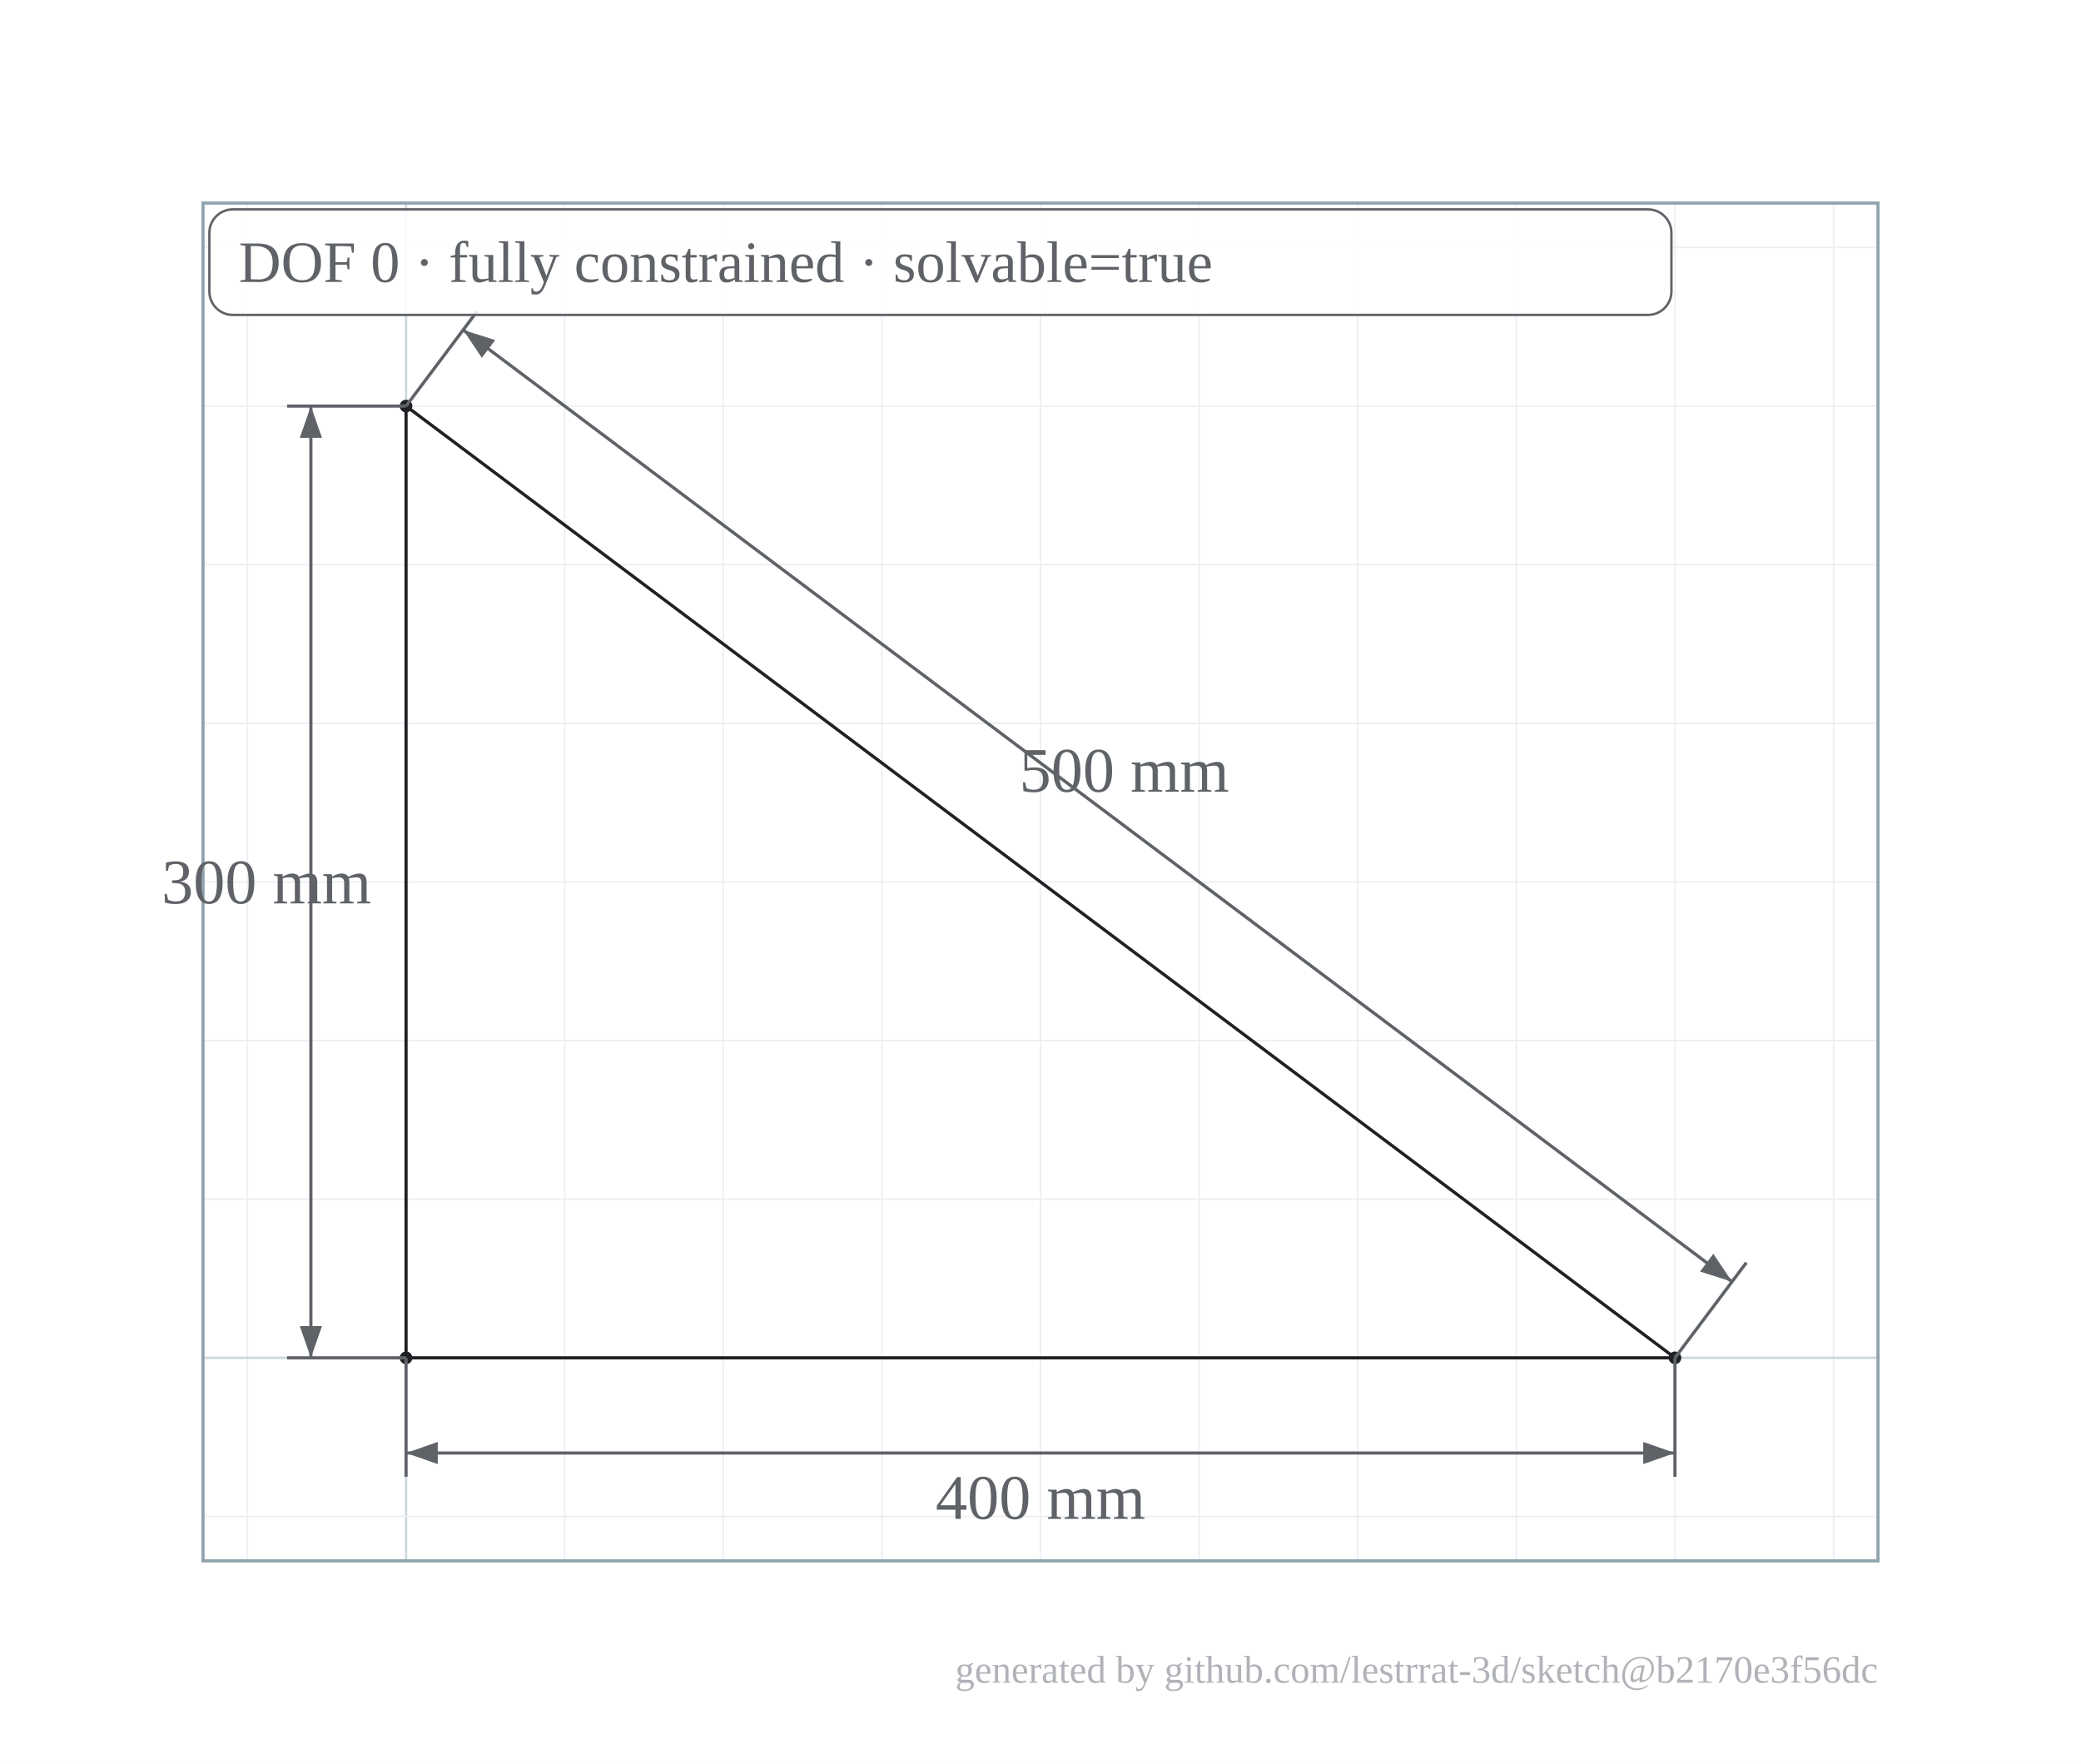
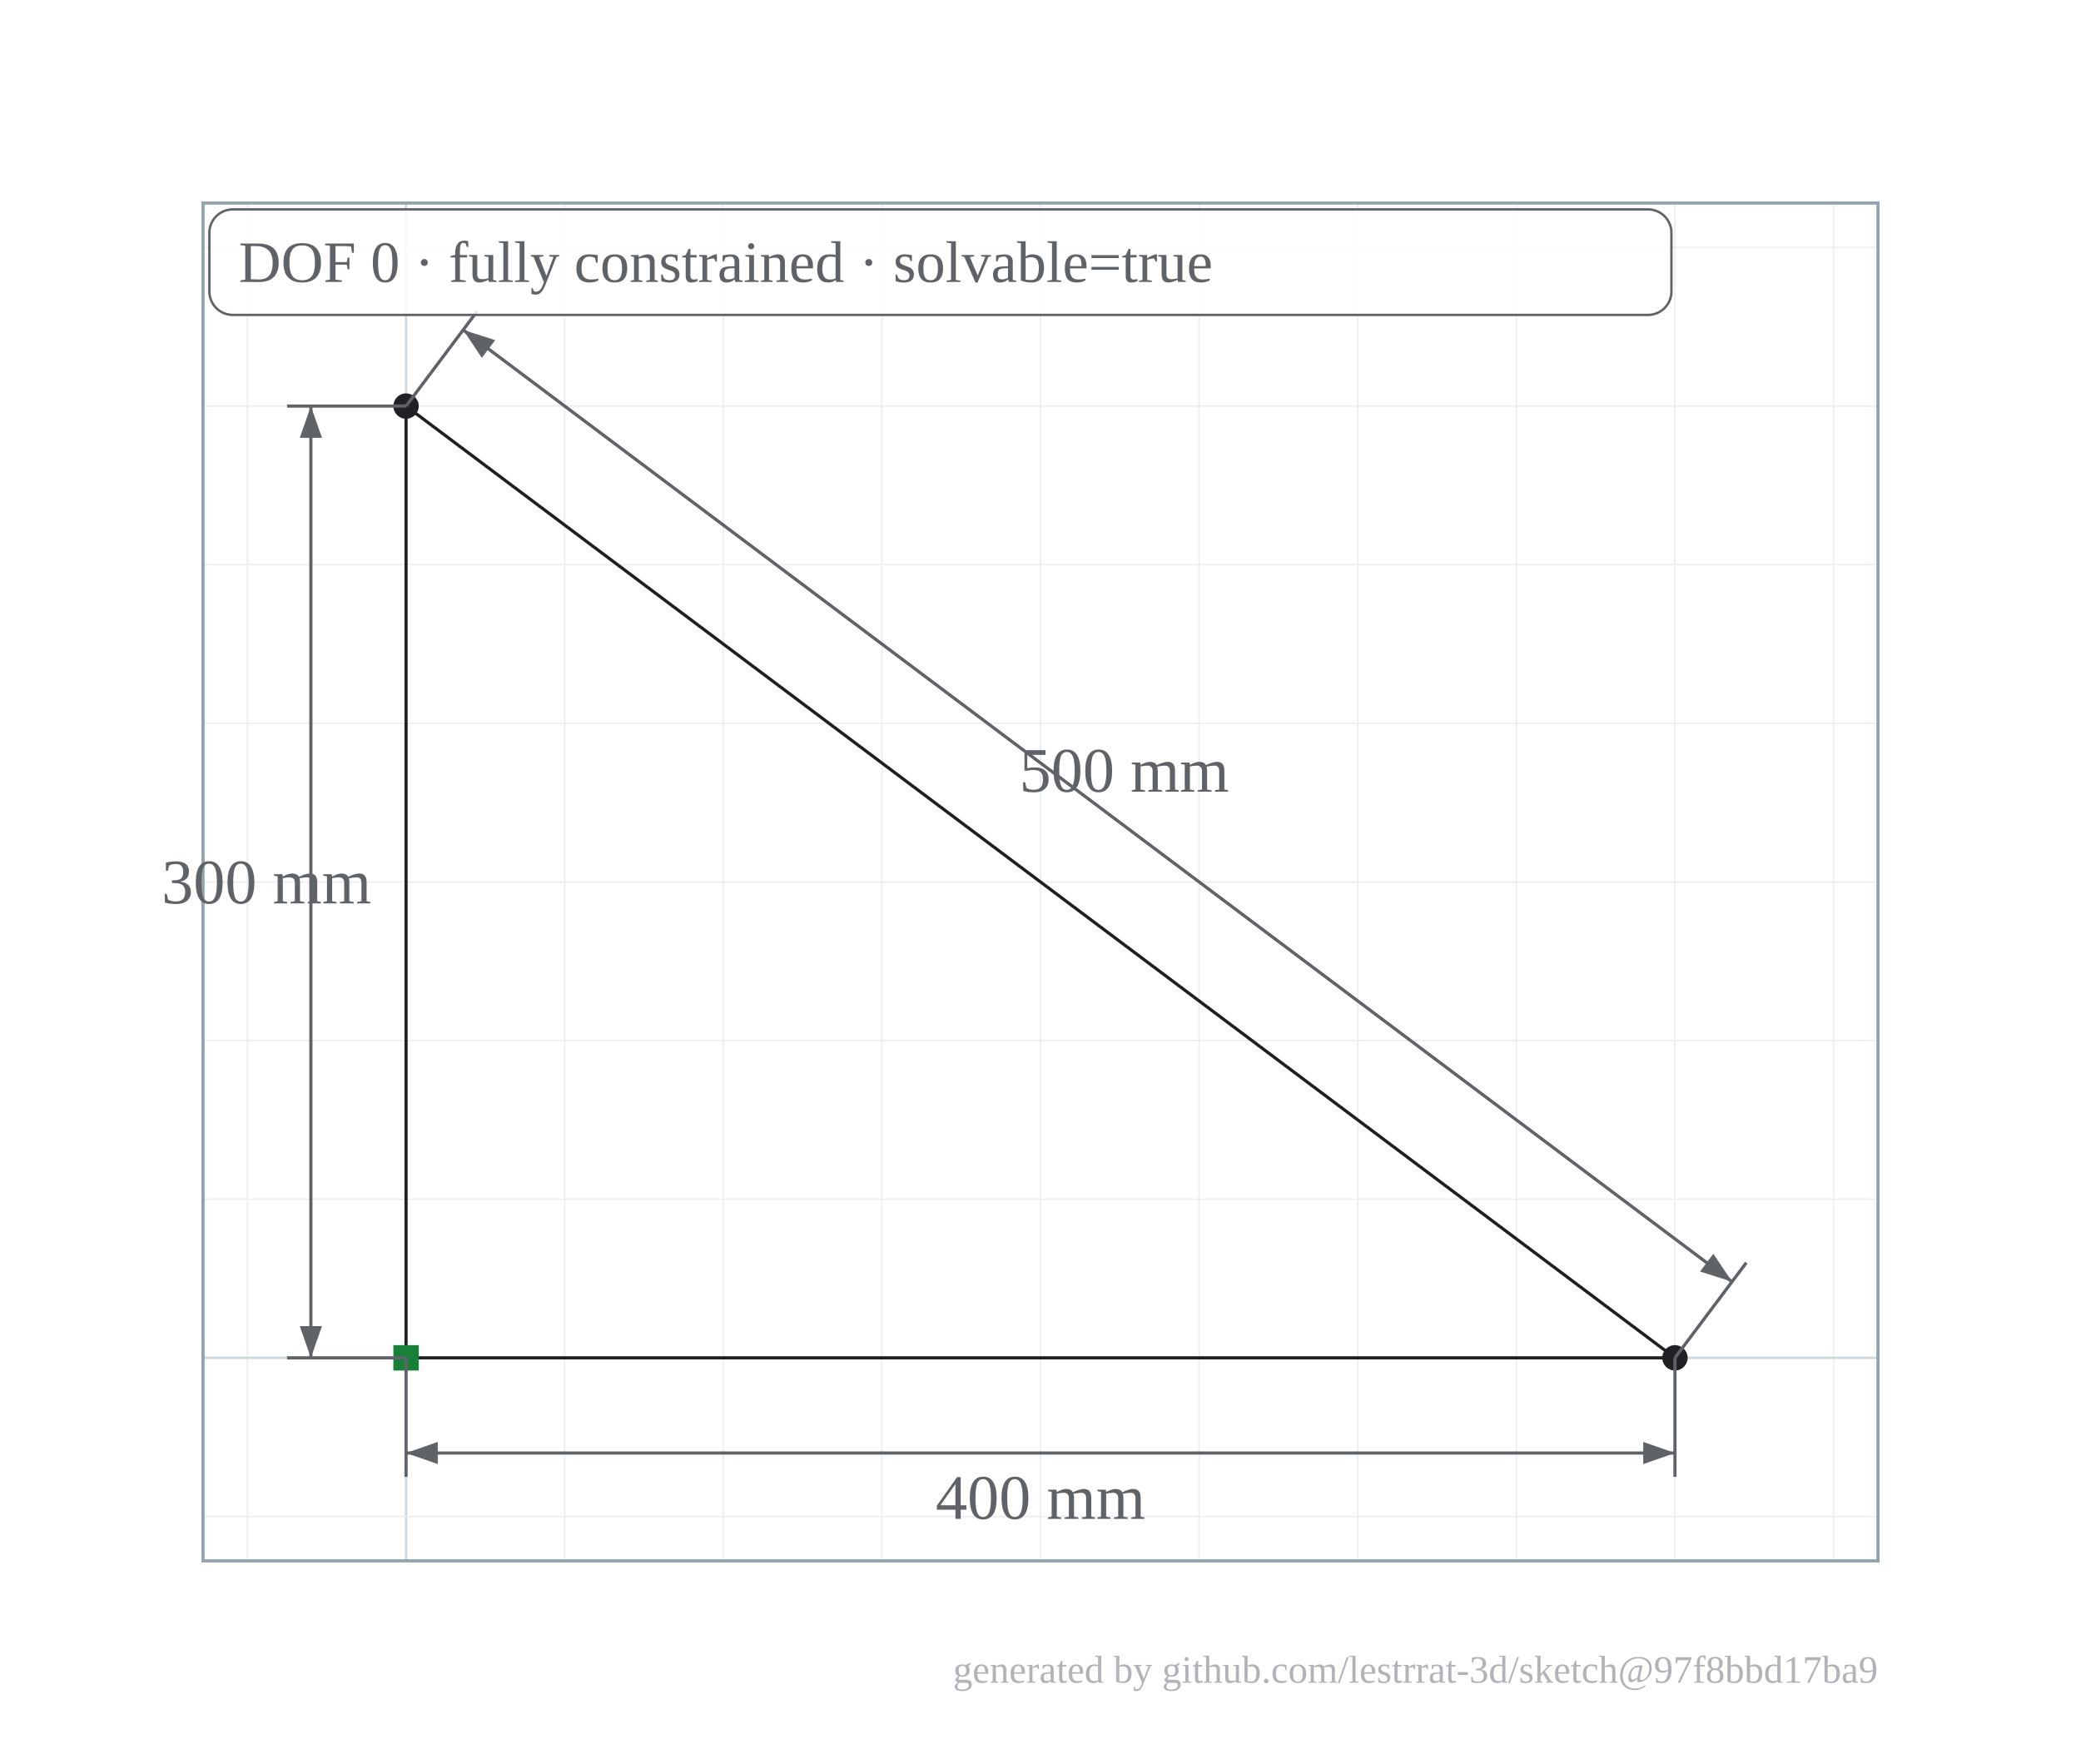
<svg xmlns="http://www.w3.org/2000/svg" width="560" height="474.634" viewBox="0 0 656 556">
  <rect width="100%" height="100%" fill="white" />
  <line x1="78" y1="64" x2="78" y2="492" stroke="#eceff1" stroke-width="0.5" />
  <line x1="128" y1="64" x2="128" y2="492" stroke="#cfd8dc" stroke-width="0.75" />
  <line x1="178" y1="64" x2="178" y2="492" stroke="#eceff1" stroke-width="0.5" />
  <line x1="228" y1="64" x2="228" y2="492" stroke="#eceff1" stroke-width="0.5" />
  <line x1="278" y1="64" x2="278" y2="492" stroke="#eceff1" stroke-width="0.5" />
  <line x1="328" y1="64" x2="328" y2="492" stroke="#eceff1" stroke-width="0.5" />
  <line x1="378" y1="64" x2="378" y2="492" stroke="#eceff1" stroke-width="0.5" />
  <line x1="428" y1="64" x2="428" y2="492" stroke="#eceff1" stroke-width="0.5" />
  <line x1="478" y1="64" x2="478" y2="492" stroke="#eceff1" stroke-width="0.5" />
  <line x1="528" y1="64" x2="528" y2="492" stroke="#eceff1" stroke-width="0.5" />
  <line x1="578" y1="64" x2="578" y2="492" stroke="#eceff1" stroke-width="0.5" />
  <line x1="64" y1="478" x2="592" y2="478" stroke="#eceff1" stroke-width="0.5" />
  <line x1="64" y1="428" x2="592" y2="428" stroke="#cfd8dc" stroke-width="0.75" />
  <line x1="64" y1="378" x2="592" y2="378" stroke="#eceff1" stroke-width="0.5" />
  <line x1="64" y1="328" x2="592" y2="328" stroke="#eceff1" stroke-width="0.5" />
  <line x1="64" y1="278" x2="592" y2="278" stroke="#eceff1" stroke-width="0.5" />
  <line x1="64" y1="228" x2="592" y2="228" stroke="#eceff1" stroke-width="0.5" />
  <line x1="64" y1="178" x2="592" y2="178" stroke="#eceff1" stroke-width="0.5" />
  <line x1="64" y1="128" x2="592" y2="128" stroke="#eceff1" stroke-width="0.5" />
  <line x1="64" y1="78" x2="592" y2="78" stroke="#eceff1" stroke-width="0.5" />
  <rect x="64" y="64" width="528" height="428" fill="none" stroke="#90a4ae" stroke-width="1" />
  <line x1="128" y1="428" x2="528" y2="428" stroke="#202124" stroke-width="1" />
  <line x1="528" y1="428" x2="128" y2="128" stroke="#202124" stroke-width="1" />
  <line x1="128" y1="128" x2="128" y2="428" stroke="#202124" stroke-width="1" />
-   <circle cx="128" cy="428" r="2" fill="#202124" />
-   <circle cx="528" cy="428" r="2" fill="#202124" />
-   <circle cx="128" cy="128" r="2" fill="#202124" />
+   <rect x="124" y="424" width="8" height="8" fill="#188038" />
+   <circle cx="528" cy="428" r="4" fill="#202124" />
+   <circle cx="128" cy="128" r="4" fill="#202124" />
  <line x1="128" y1="428" x2="128" y2="465.5" stroke="#5f6368" stroke-width="1" />
  <line x1="528" y1="428" x2="528" y2="465.5" stroke="#5f6368" stroke-width="1" />
  <line x1="128" y1="458" x2="528" y2="458" stroke="#5f6368" stroke-width="1" />
  <path d="M128 458 L138 454.5 L138 461.5 Z" fill="#5f6368" />
  <path d="M528 458 L518 461.5 L518 454.5 Z" fill="#5f6368" />
  <text x="328" y="472" font-size="20" fill="#5f6368" text-anchor="middle" dominant-baseline="central">400 mm</text>
  <line x1="128" y1="128" x2="90.5" y2="128" stroke="#5f6368" stroke-width="1" />
  <line x1="128" y1="428" x2="90.5" y2="428" stroke="#5f6368" stroke-width="1" />
  <line x1="98" y1="128" x2="98" y2="428" stroke="#5f6368" stroke-width="1" />
  <path d="M98 128 L101.5 138 L94.5 138 Z" fill="#5f6368" />
  <path d="M98 428 L94.5 418 L101.5 418 Z" fill="#5f6368" />
  <text x="84" y="278" font-size="20" fill="#5f6368" text-anchor="middle" dominant-baseline="central">300 mm</text>
  <line x1="528" y1="428" x2="550.5" y2="398" stroke="#5f6368" stroke-width="1" />
  <line x1="128" y1="128" x2="150.5" y2="98" stroke="#5f6368" stroke-width="1" />
  <line x1="546" y1="404" x2="146" y2="104" stroke="#5f6368" stroke-width="1" />
  <path d="M546 404 L535.9 400.8 L540.1 395.2 Z" fill="#5f6368" />
  <path d="M146 104 L156.1 107.2 L151.9 112.8 Z" fill="#5f6368" />
  <text x="354.4" y="242.8" font-size="20" fill="#5f6368" text-anchor="middle" dominant-baseline="central">500 mm</text>
  <rect x="66" y="66" width="460.891" height="33.264" rx="7.392" fill="white" fill-opacity="0.85" stroke="#5f6368" stroke-width="0.75" />
  <text x="75.24" y="82.632" font-size="18.48" fill="#5f6368" dominant-baseline="central">DOF 0 · fully constrained · solvable=true</text>
-   <text x="592" y="530.4" font-size="12.234" fill="#b0b3b8" text-anchor="end">generated by github.com/lestrrat-3d/sketch@b2170e3f56dc</text>
+   <text x="592" y="530.4" font-size="12.234" fill="#b0b3b8" text-anchor="end">generated by github.com/lestrrat-3d/sketch@97f8bbd17ba9</text>
</svg>
